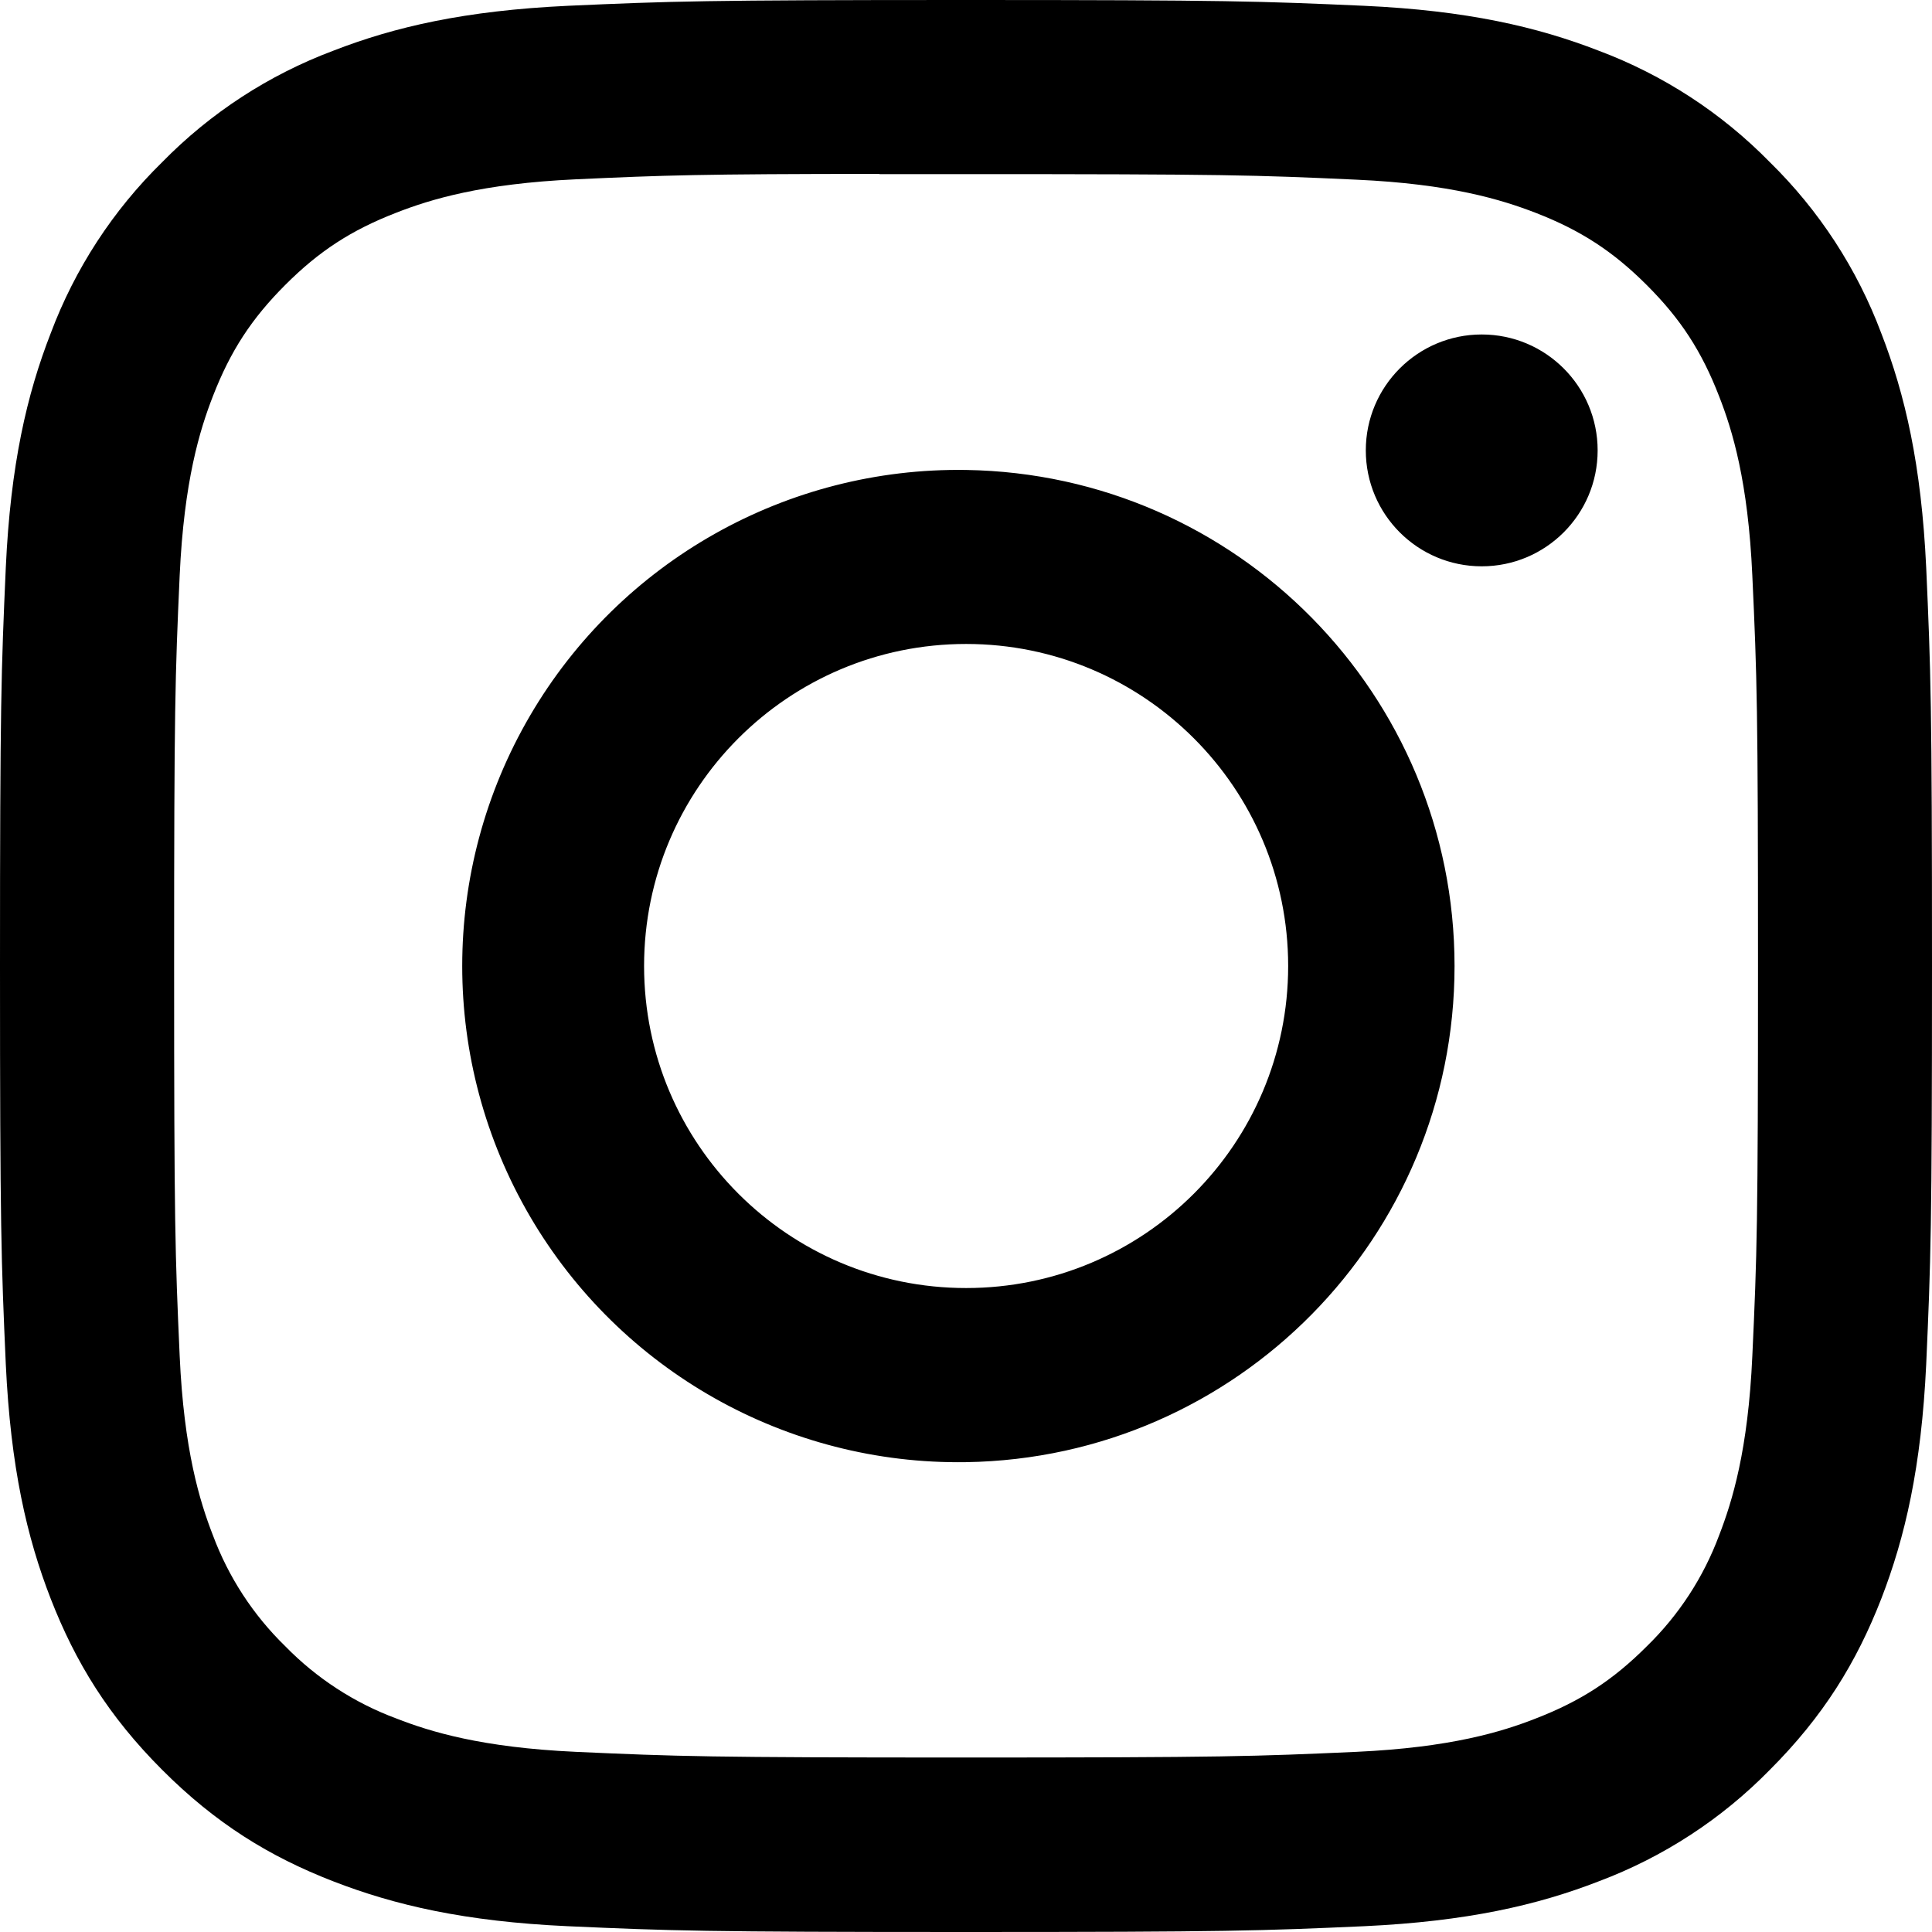
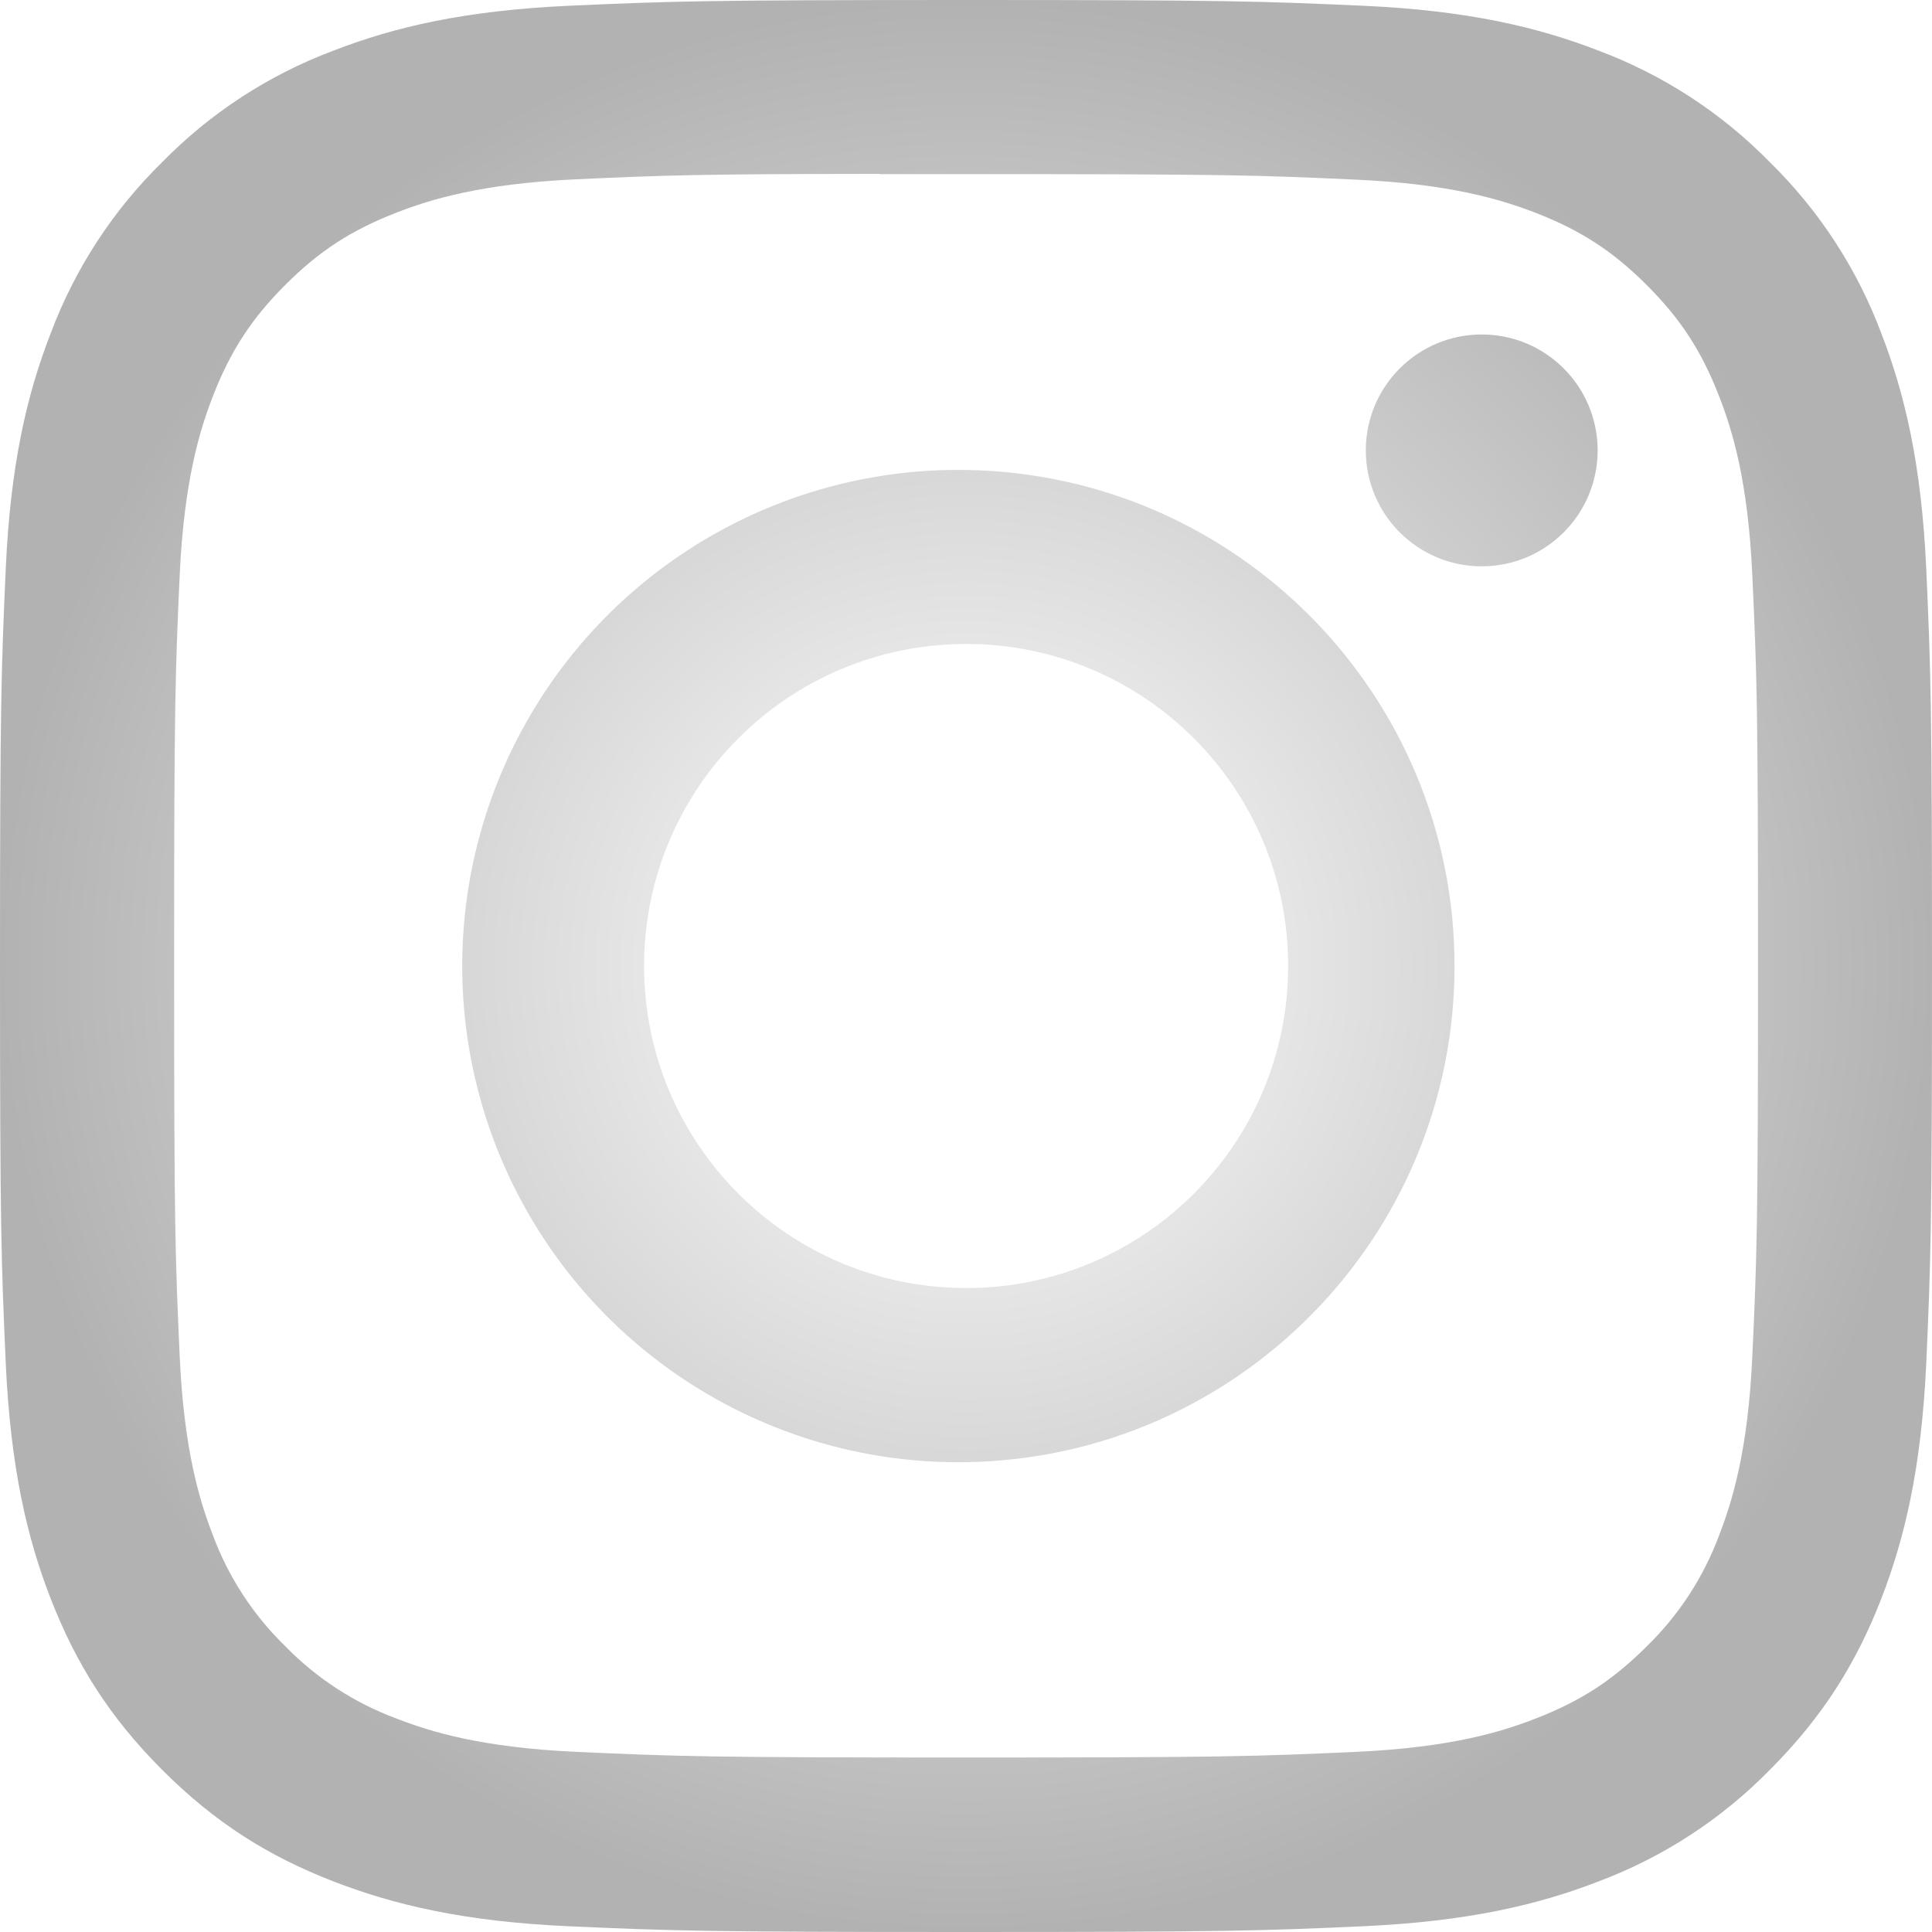
- <svg xmlns="http://www.w3.org/2000/svg" width="16" height="16" fill="currentColor" class="bi bi-instagram" viewBox="0 0 16 16">
-   <path d="M8 0C5.829 0 5.556.01 4.703.048 3.85.088 3.269.222 2.76.42a3.9 3.9 0 0 0-1.417.923A3.9 3.9 0 0 0 .42 2.76C.222 3.268.087 3.85.048 4.7.01 5.555 0 5.827 0 8.001c0 2.172.01 2.444.048 3.297.04.852.174 1.433.372 1.942.205.526.478.972.923 1.417.444.445.89.719 1.416.923.51.198 1.09.333 1.942.372C5.555 15.99 5.827 16 8 16s2.444-.01 3.298-.048c.851-.04 1.434-.174 1.943-.372a3.9 3.9 0 0 0 1.416-.923c.445-.445.718-.891.923-1.417.197-.509.332-1.09.372-1.942C15.99 10.445 16 10.173 16 8s-.01-2.445-.048-3.299c-.04-.851-.175-1.433-.372-1.941a3.9 3.9 0 0 0-.923-1.417A3.9 3.9 0 0 0 13.24.42c-.51-.198-1.092-.333-1.943-.372C10.443.01 10.172 0 7.998 0zm-.717 1.442h.718c2.136 0 2.389.007 3.232.046.78.035 1.204.166 1.486.275.373.145.64.319.92.599s.453.546.598.92c.11.281.24.705.275 1.485.039.843.047 1.096.047 3.231s-.008 2.389-.047 3.232c-.035.78-.166 1.203-.275 1.485a2.5 2.5 0 0 1-.599.919c-.28.28-.546.453-.92.598-.28.11-.704.24-1.485.276-.843.038-1.096.047-3.232.047s-2.39-.009-3.233-.047c-.78-.036-1.203-.166-1.485-.276a2.5 2.5 0 0 1-.92-.598 2.5 2.5 0 0 1-.6-.92c-.109-.281-.24-.705-.275-1.485-.038-.843-.046-1.096-.046-3.233s.008-2.388.046-3.231c.036-.78.166-1.204.276-1.486.145-.373.319-.64.599-.92s.546-.453.92-.598c.282-.11.705-.24 1.485-.276.738-.034 1.024-.044 2.515-.045zm4.988 1.328a.96.96 0 1 0 0 1.92.96.96 0 0 0 0-1.92m-4.27 1.122a4.109 4.109 0 1 0 0 8.217 4.109 4.109 0 0 0 0-8.217m0 1.441a2.667 2.667 0 1 1 0 5.334 2.667 2.667 0 0 1 0-5.334" />
+ <svg xmlns="http://www.w3.org/2000/svg" xmlns:xlink="http://www.w3.org/1999/xlink" width="16" height="16" fill="currentColor" class="bi bi-instagram" viewBox="0 0 16 16" version="1.1" id="svg1">
+   <defs id="defs1">
+     <linearGradient id="linearGradient6">
+       <stop style="stop-color:#ffffff;stop-opacity:1;" offset="0" id="stop8" />
+       <stop style="stop-color:#b2b2b2;stop-opacity:1;" offset="1" id="stop7" />
+     </linearGradient>
+     <radialGradient xlink:href="#linearGradient6" id="radialGradient8" cx="8" cy="8" fx="8" fy="8" r="8" gradientUnits="userSpaceOnUse" />
+   </defs>
+   <path d="M8 0C5.829 0 5.556.01 4.703.048 3.85.088 3.269.222 2.76.42a3.9 3.9 0 0 0-1.417.923A3.9 3.9 0 0 0 .42 2.76C.222 3.268.087 3.85.048 4.7.01 5.555 0 5.827 0 8.001c0 2.172.01 2.444.048 3.297.04.852.174 1.433.372 1.942.205.526.478.972.923 1.417.444.445.89.719 1.416.923.51.198 1.09.333 1.942.372C5.555 15.99 5.827 16 8 16s2.444-.01 3.298-.048c.851-.04 1.434-.174 1.943-.372a3.9 3.9 0 0 0 1.416-.923c.445-.445.718-.891.923-1.417.197-.509.332-1.09.372-1.942C15.99 10.445 16 10.173 16 8s-.01-2.445-.048-3.299c-.04-.851-.175-1.433-.372-1.941a3.9 3.9 0 0 0-.923-1.417A3.9 3.9 0 0 0 13.24.42c-.51-.198-1.092-.333-1.943-.372C10.443.01 10.172 0 7.998 0zm-.717 1.442h.718c2.136 0 2.389.007 3.232.046.78.035 1.204.166 1.486.275.373.145.64.319.92.599s.453.546.598.92c.11.281.24.705.275 1.485.039.843.047 1.096.047 3.231s-.008 2.389-.047 3.232c-.035.78-.166 1.203-.275 1.485a2.5 2.5 0 0 1-.599.919c-.28.28-.546.453-.92.598-.28.11-.704.24-1.485.276-.843.038-1.096.047-3.232.047s-2.39-.009-3.233-.047c-.78-.036-1.203-.166-1.485-.276a2.5 2.5 0 0 1-.92-.598 2.5 2.5 0 0 1-.6-.92c-.109-.281-.24-.705-.275-1.485-.038-.843-.046-1.096-.046-3.233s.008-2.388.046-3.231c.036-.78.166-1.204.276-1.486.145-.373.319-.64.599-.92s.546-.453.92-.598c.282-.11.705-.24 1.485-.276.738-.034 1.024-.044 2.515-.045zm4.988 1.328a.96.96 0 1 0 0 1.92.96.96 0 0 0 0-1.92m-4.27 1.122a4.109 4.109 0 1 0 0 8.217 4.109 4.109 0 0 0 0-8.217m0 1.441a2.667 2.667 0 1 1 0 5.334 2.667 2.667 0 0 1 0-5.334" id="path1" style="fill:url(#radialGradient8);fill-opacity:1" />
</svg>
